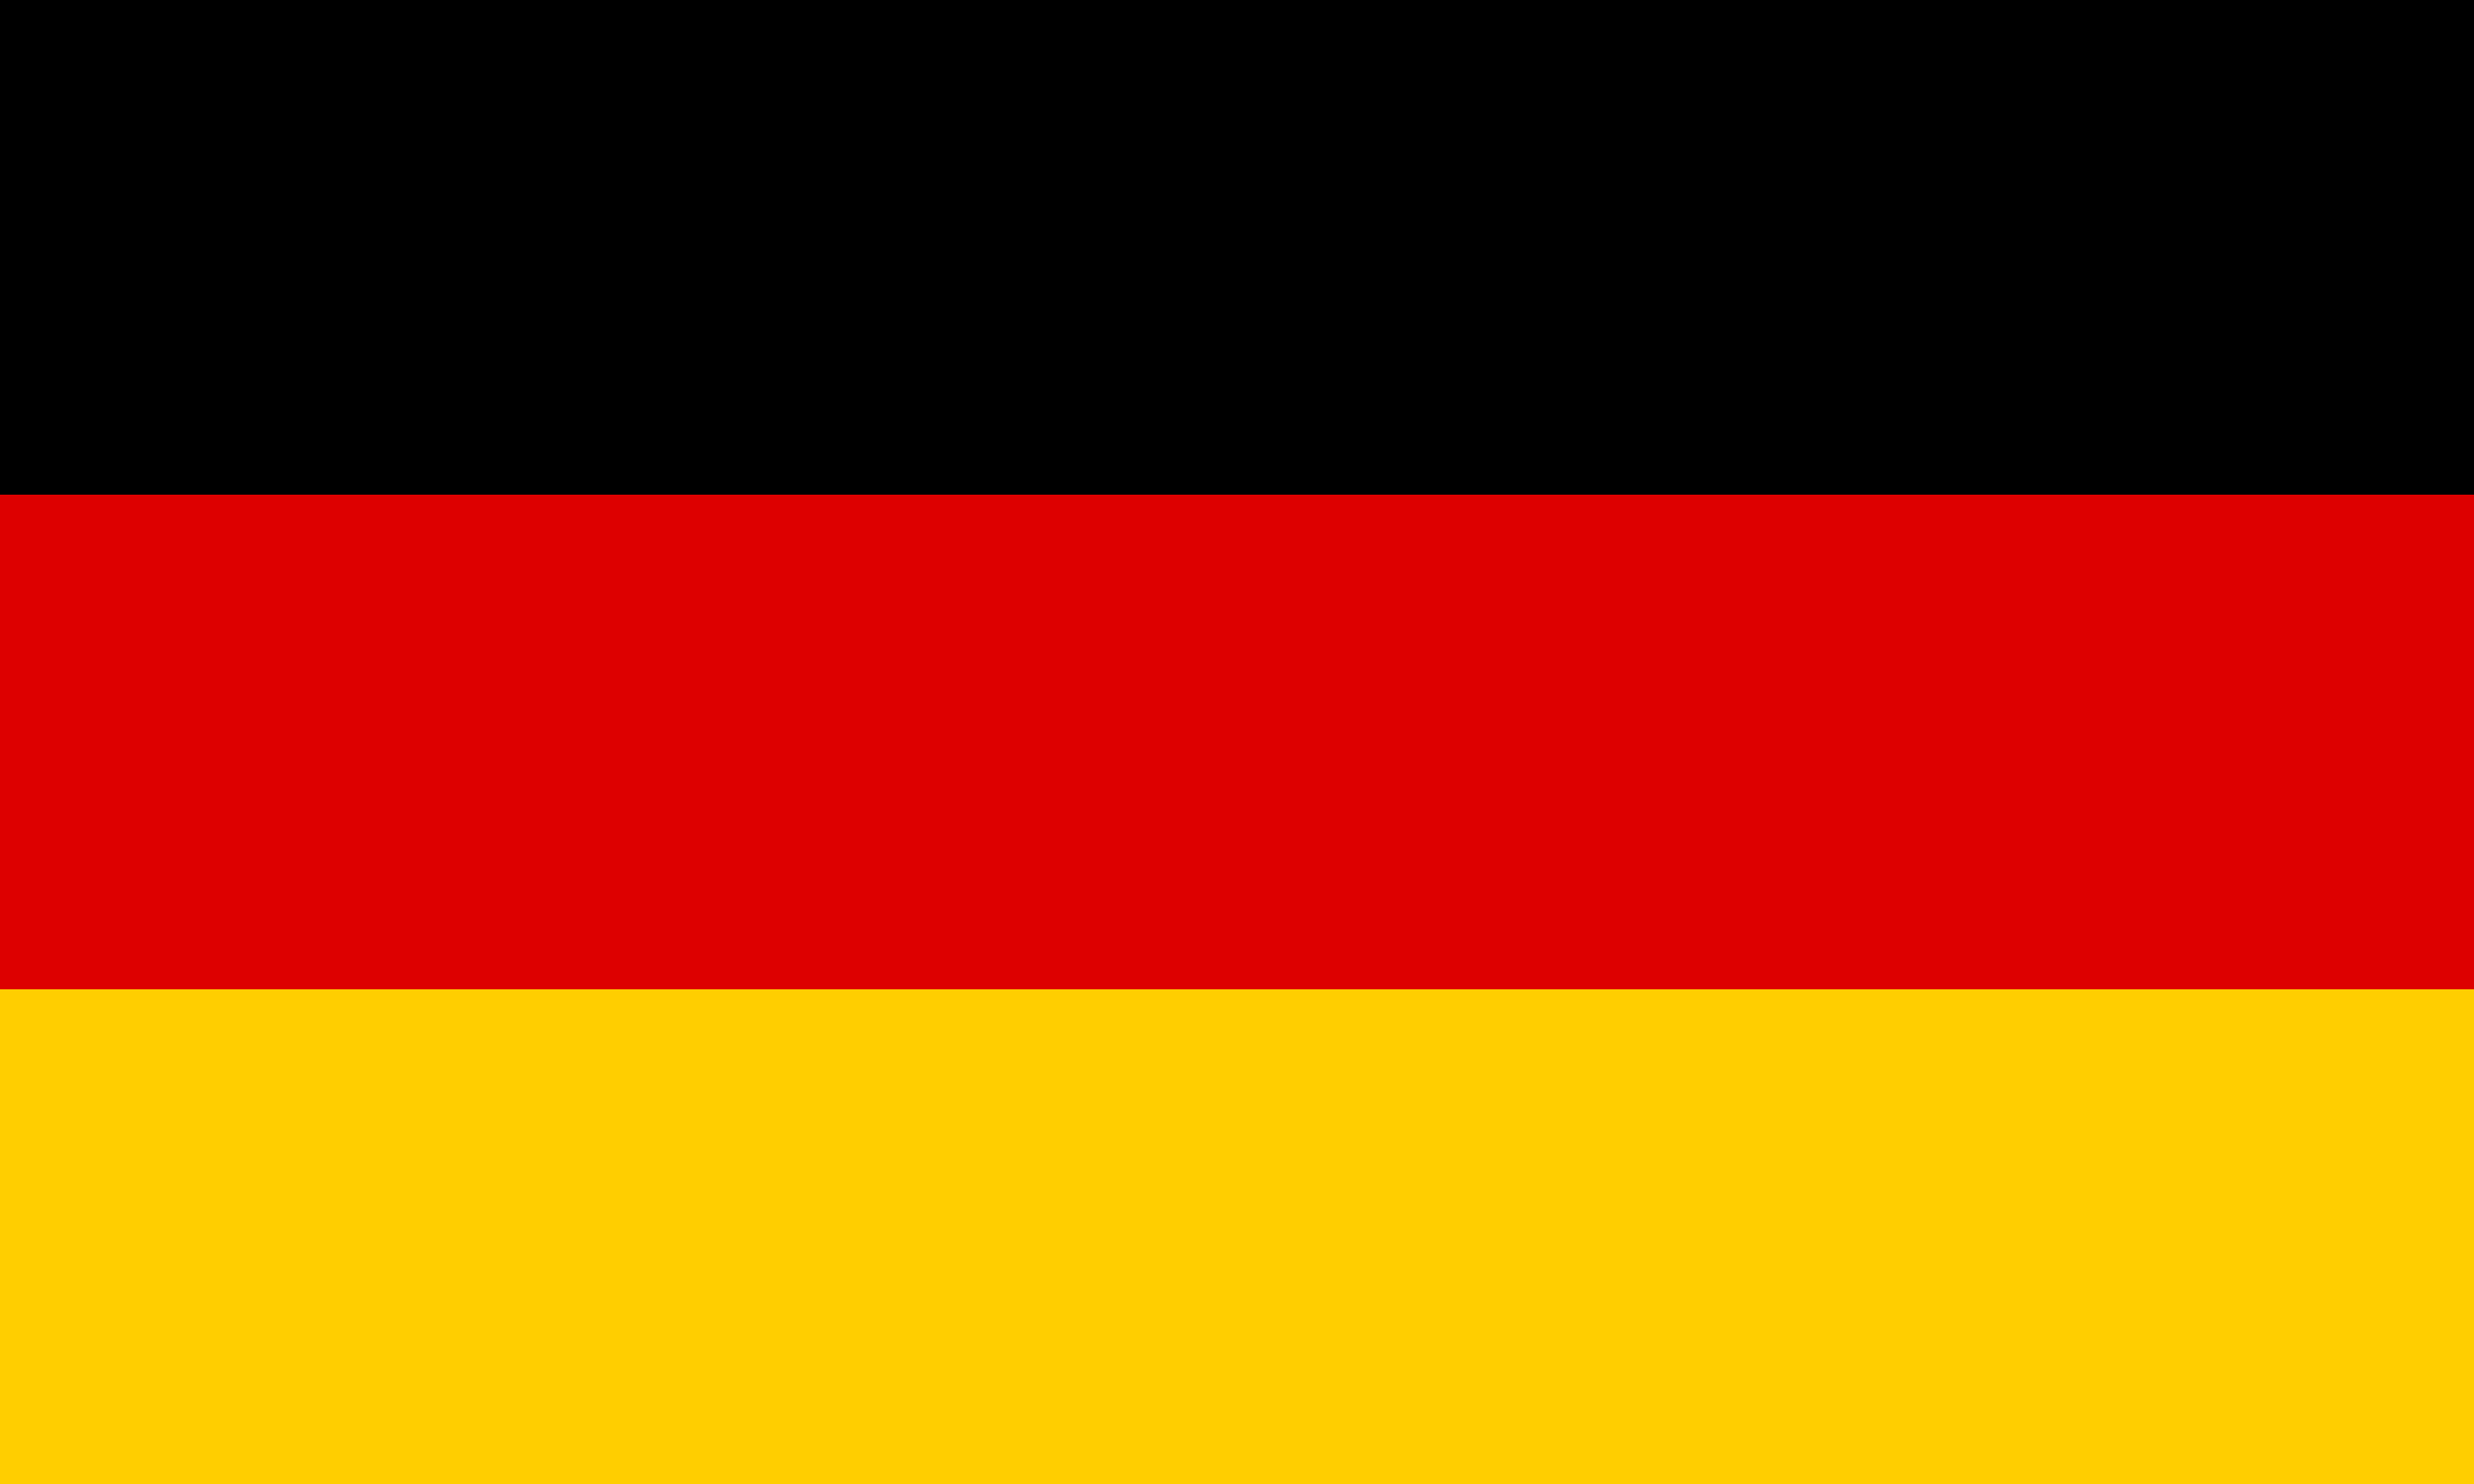
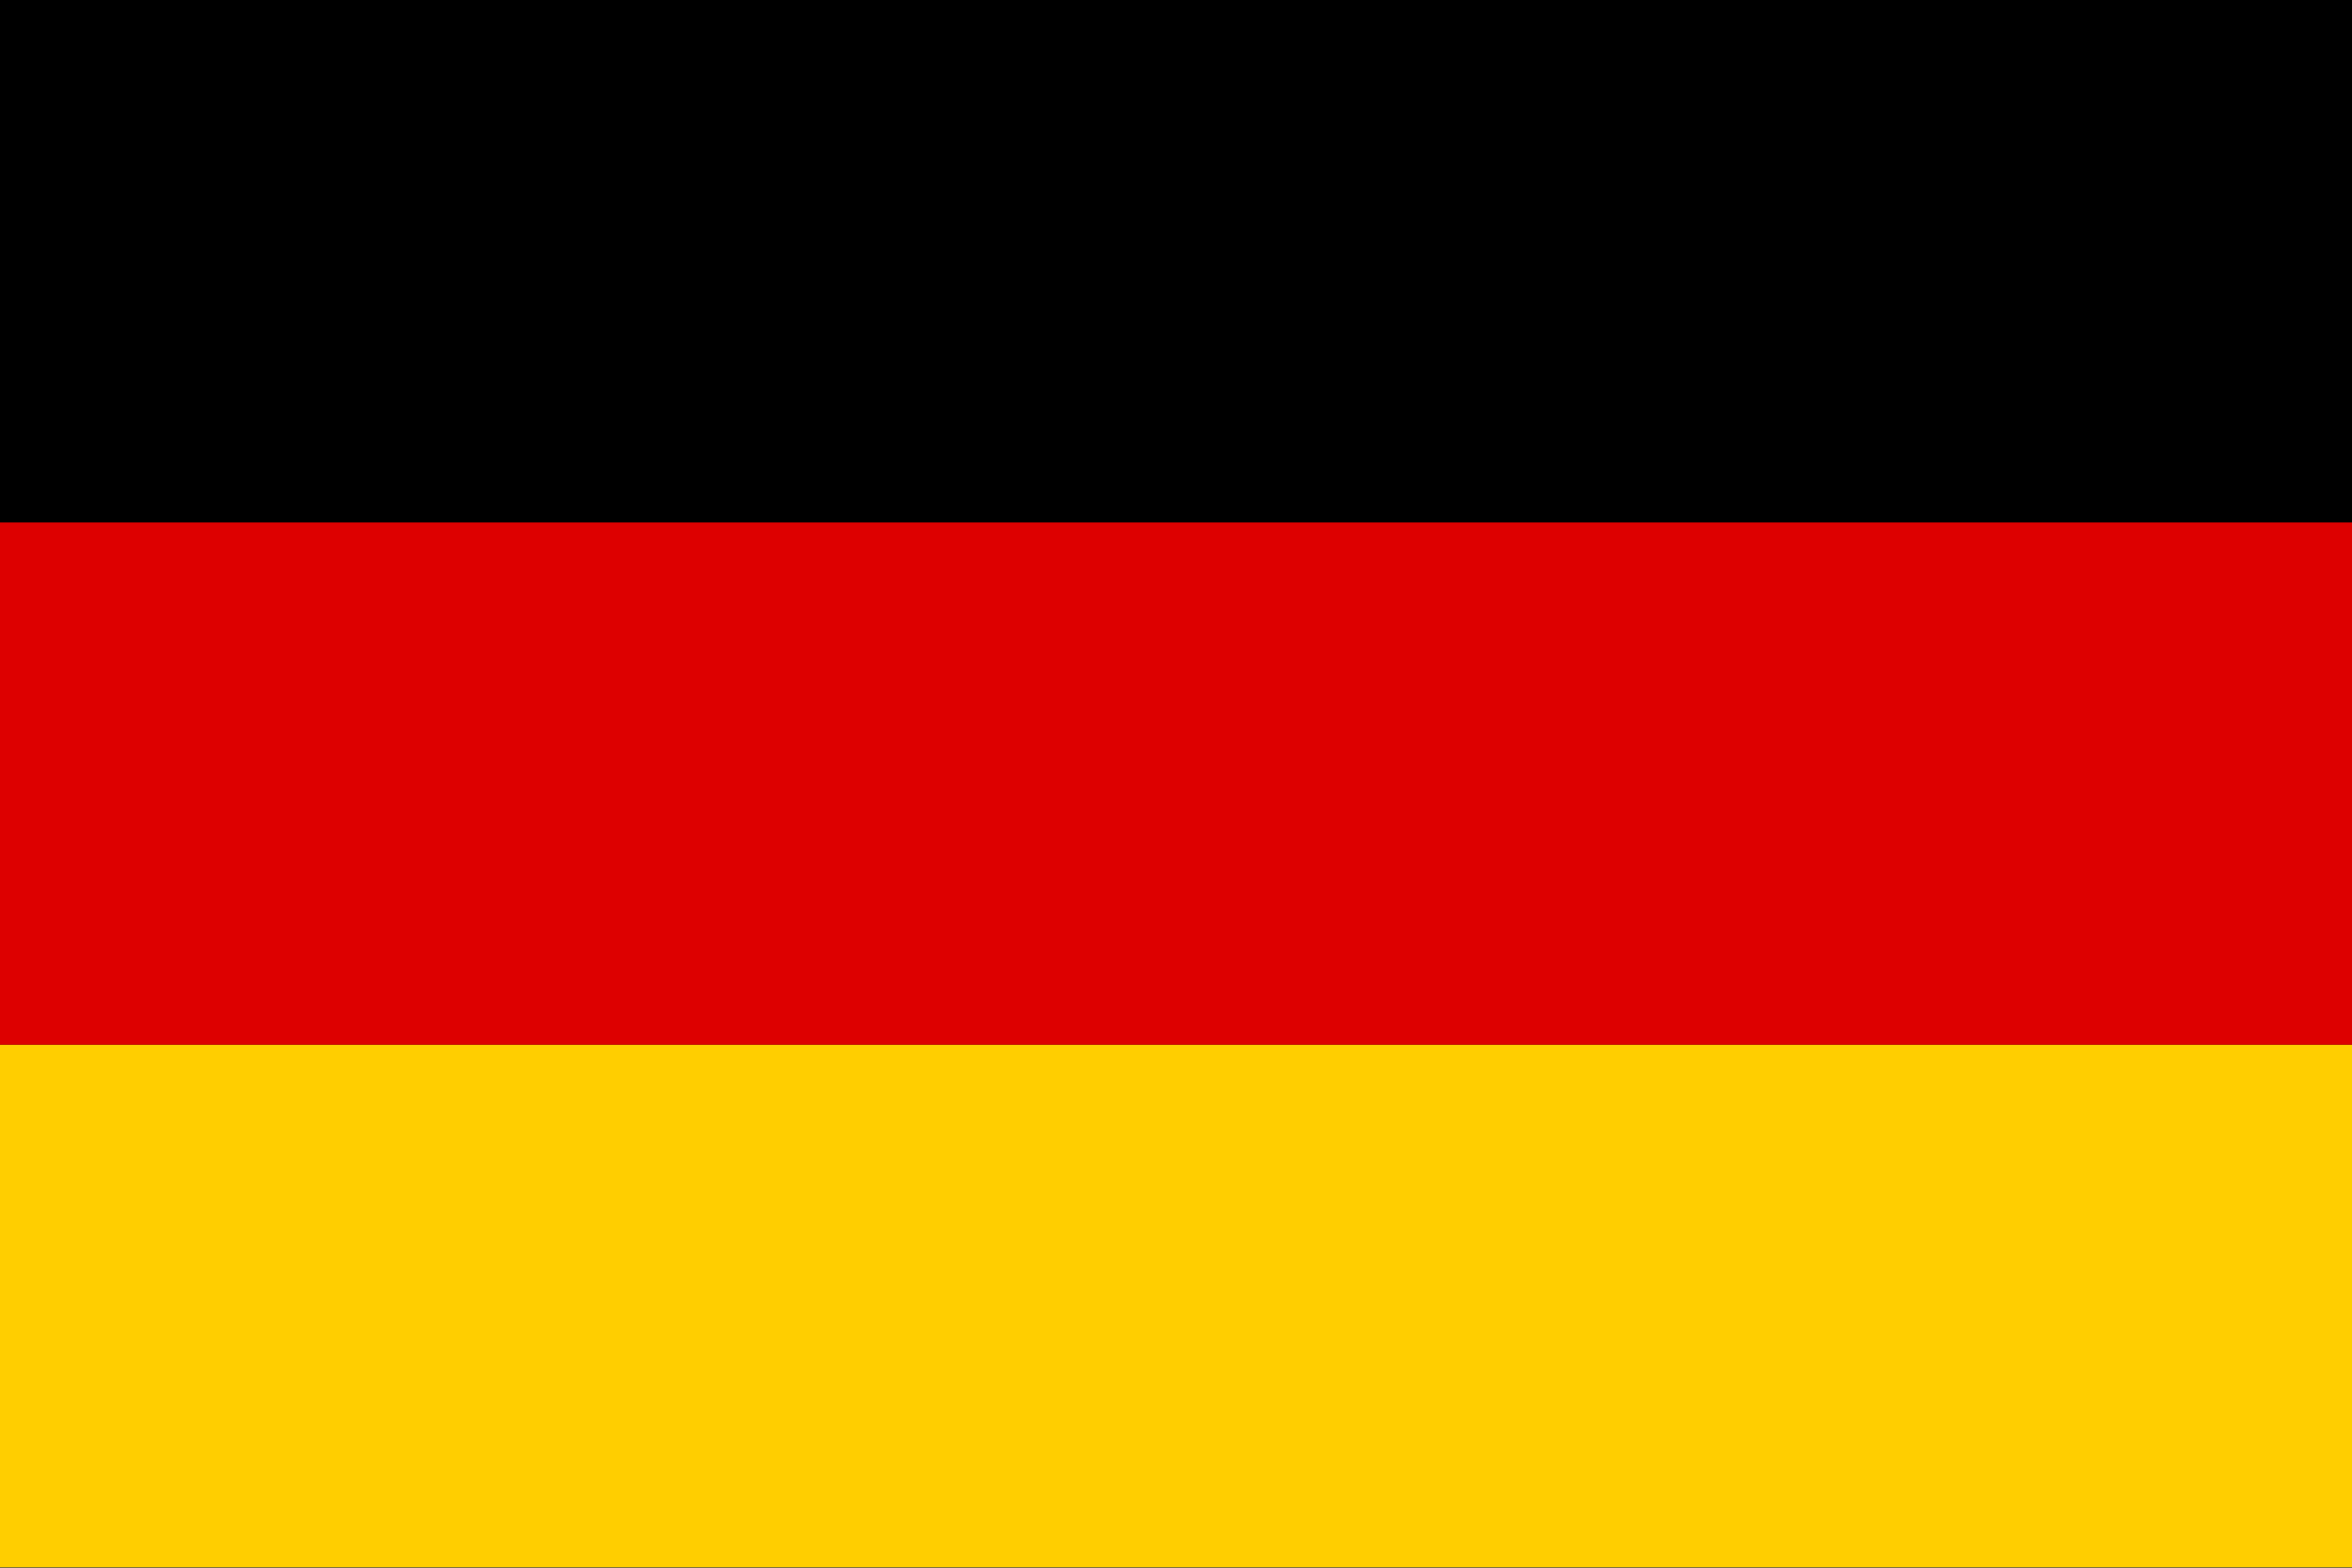
- <svg xmlns="http://www.w3.org/2000/svg" width="1000" height="600" viewBox="0 0 5 3">
-   <path d="M0 0h5v3H0z" />
-   <path fill="#D00" d="M0 1h5v2H0z" />
-   <path fill="#FFCE00" d="M0 2h5v1H0z" />
+ <svg xmlns="http://www.w3.org/2000/svg" width="30" height="20" viewBox="0 0 60 40">
+   <rect width="60" height="40" fill="#000" />
+   <rect y="13.33" width="60" height="13.33" fill="#D00" />
+   <rect y="26.66" width="60" height="13.33" fill="#FFCE00" />
</svg>
